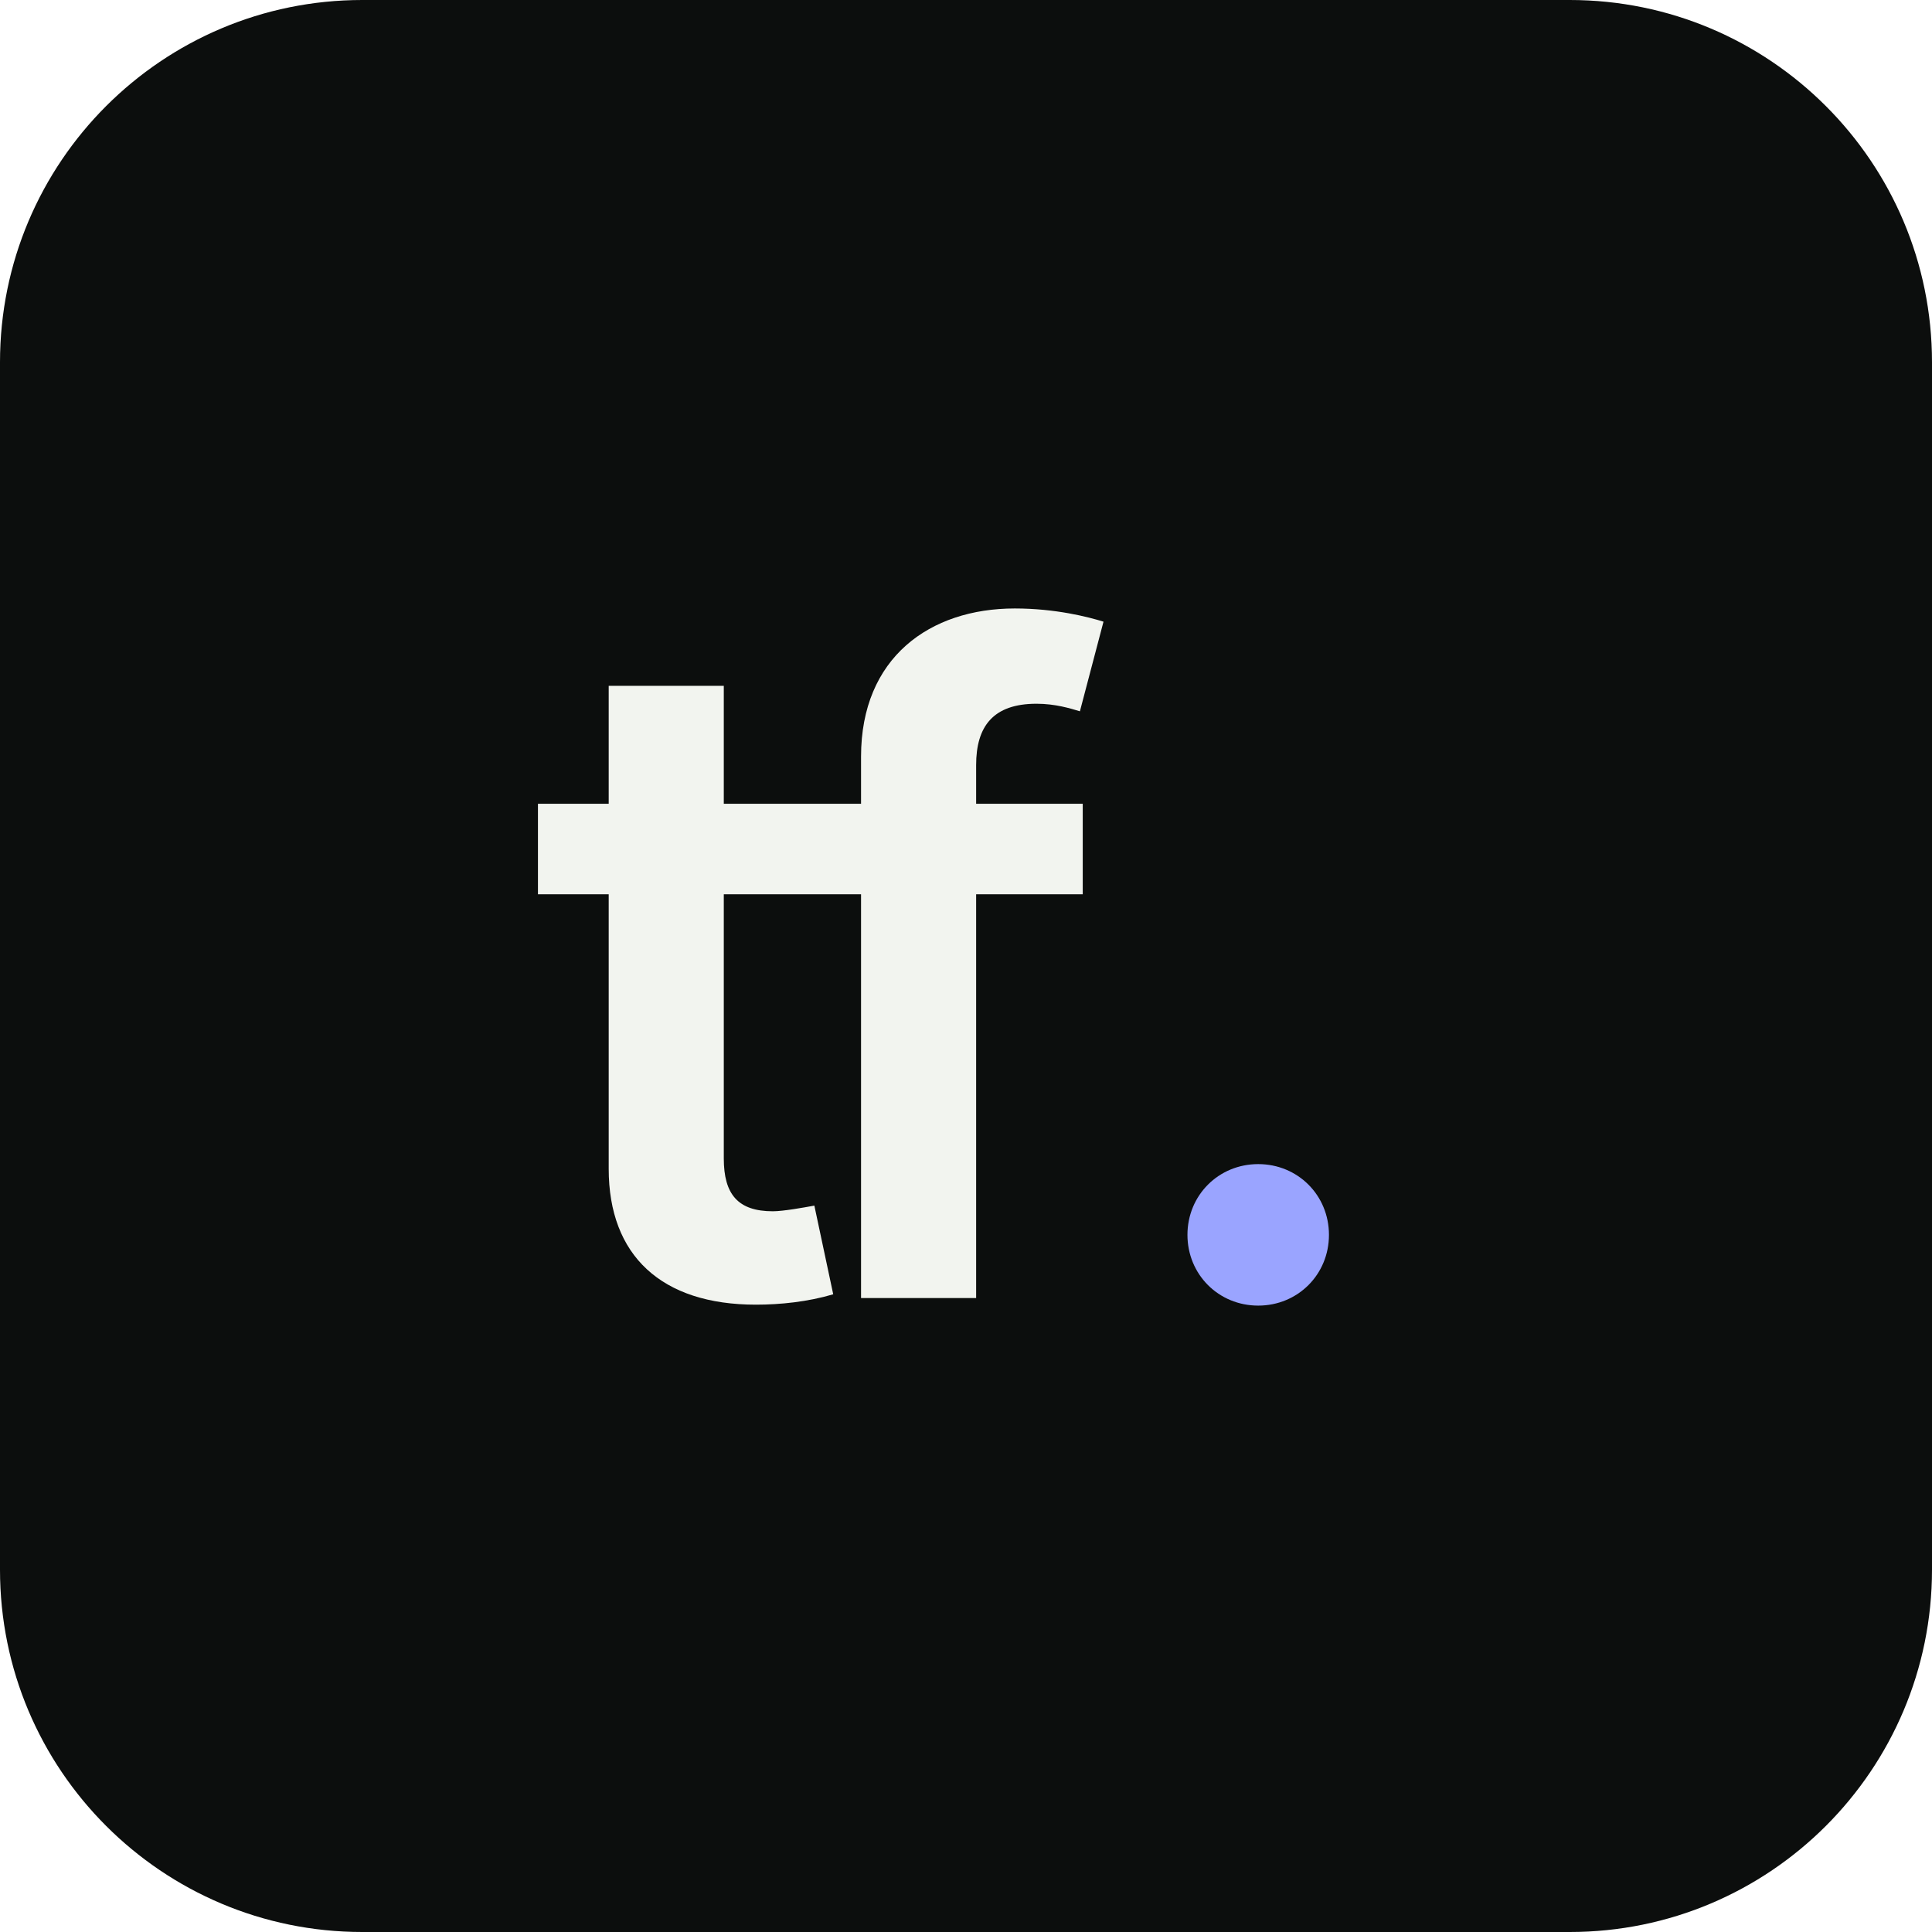
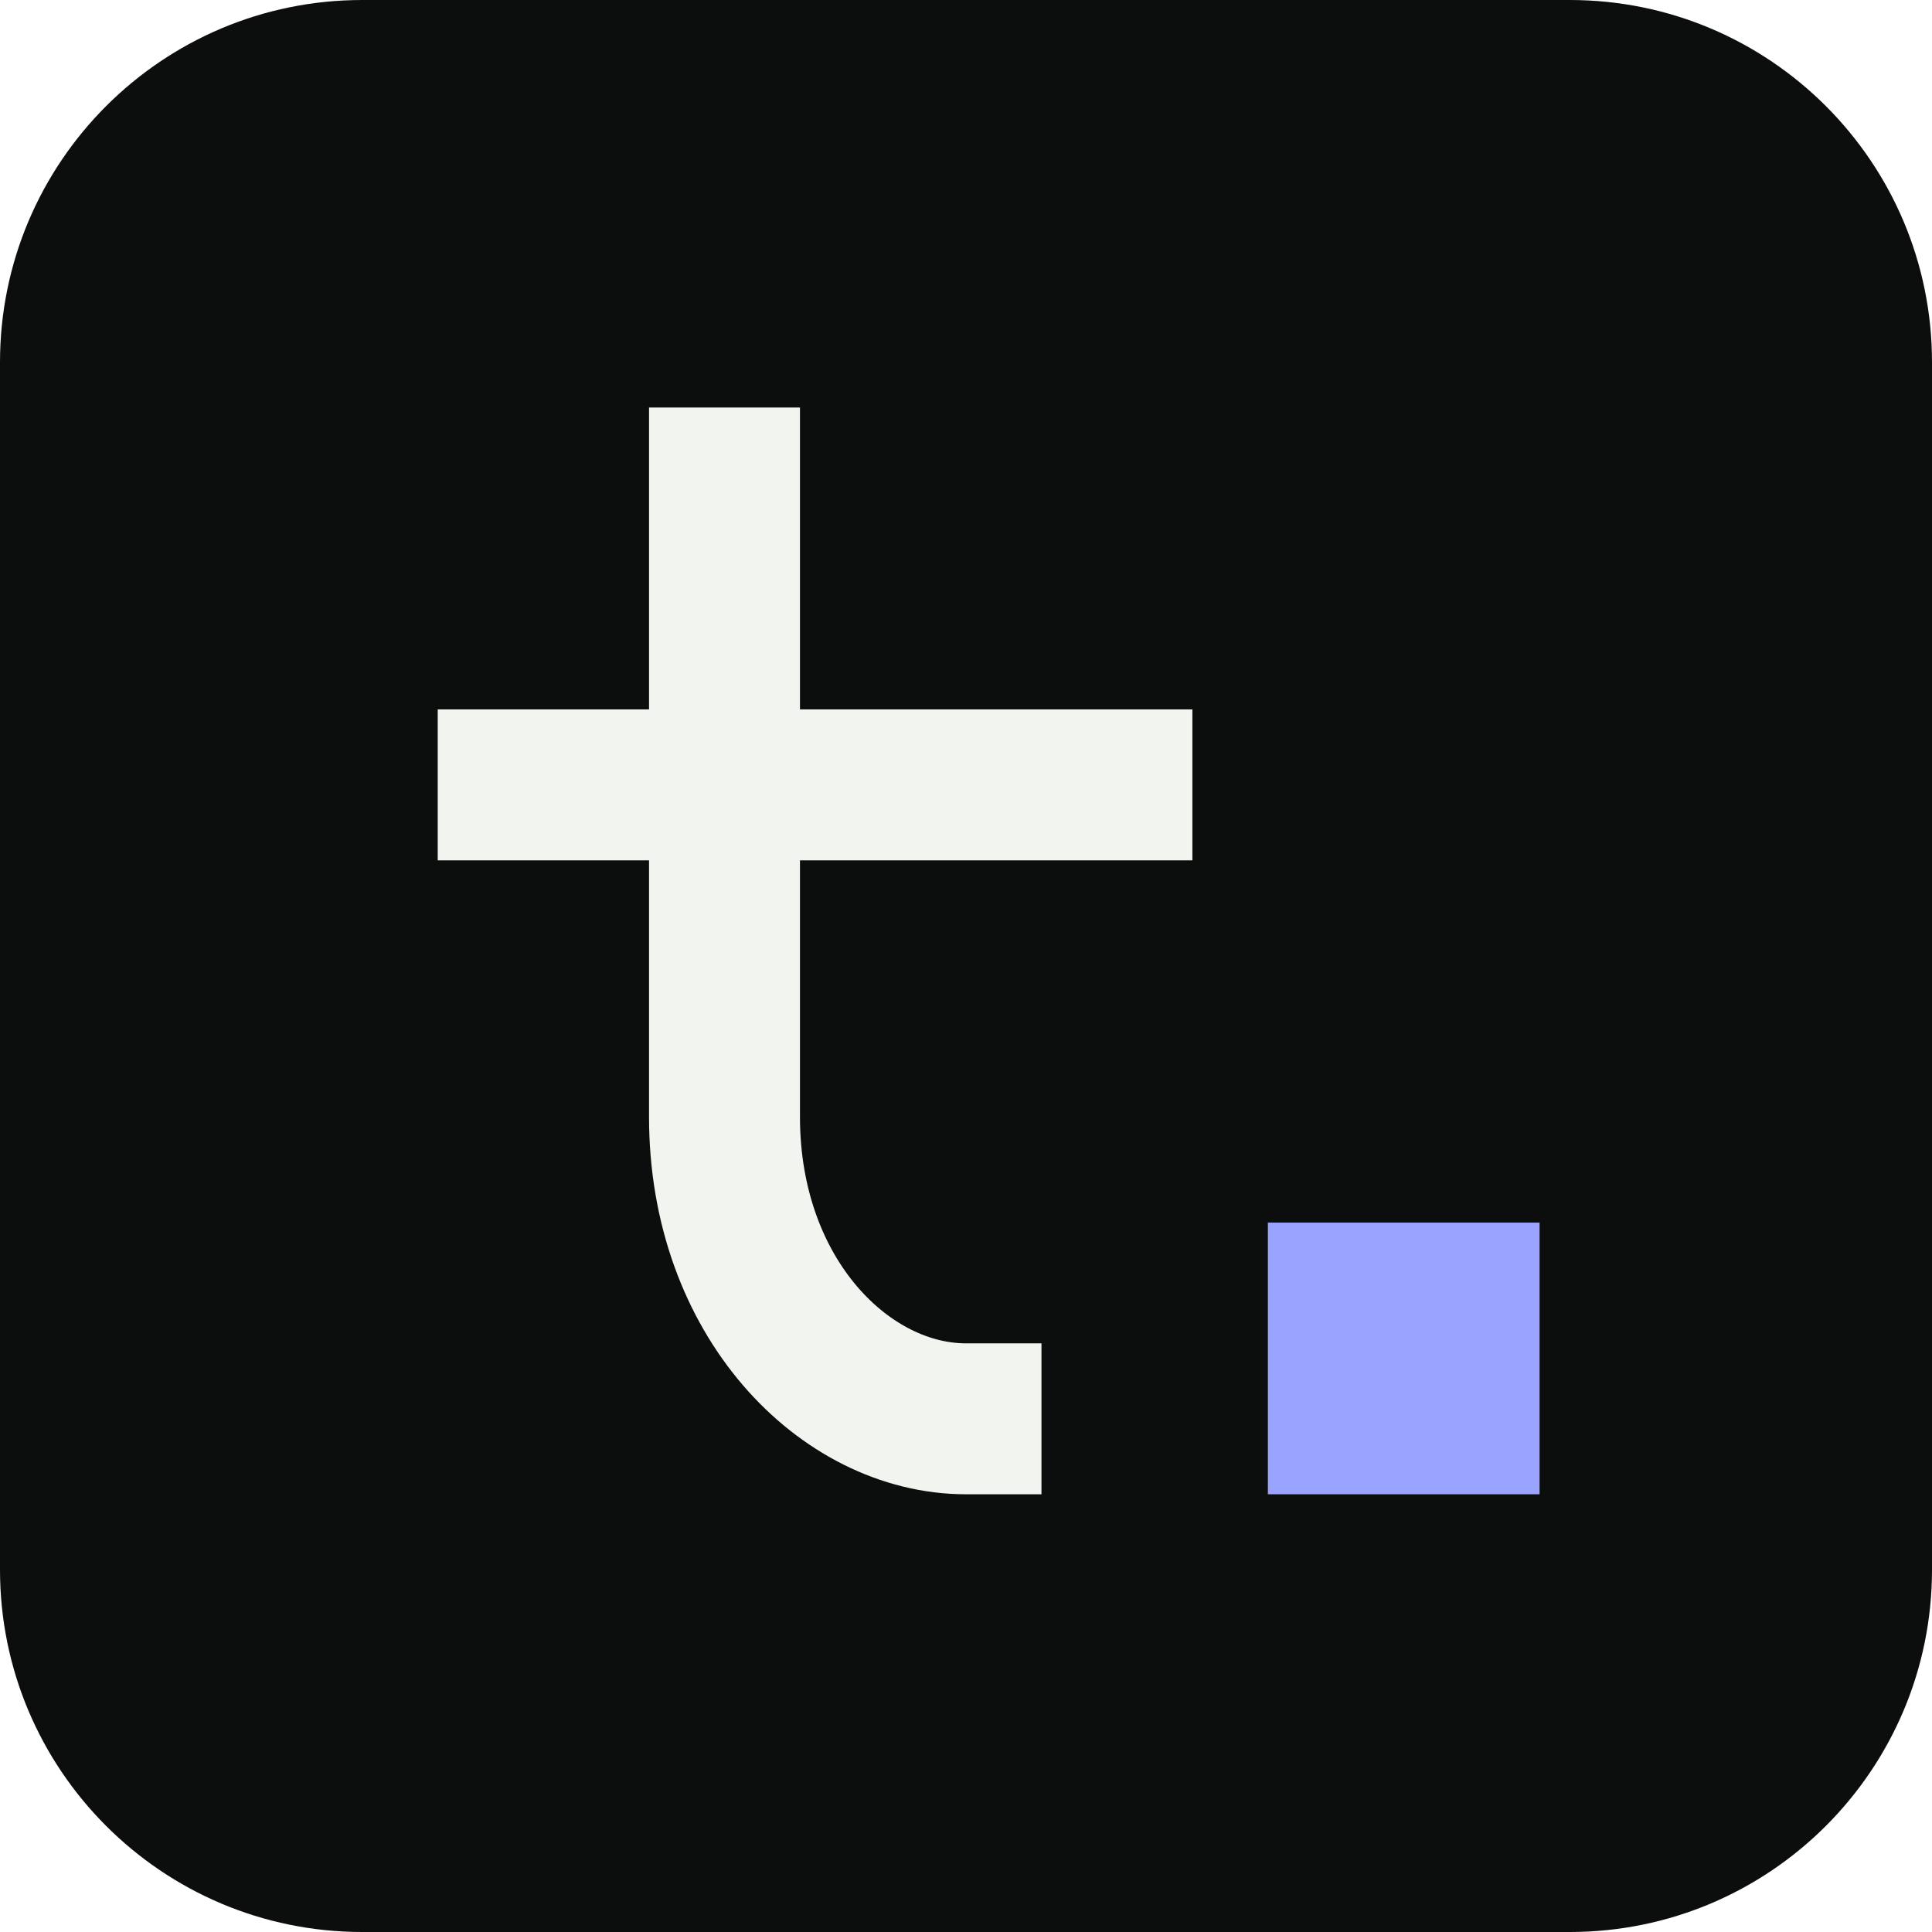
<svg xmlns="http://www.w3.org/2000/svg" viewBox="0 0 32 32" role="img" aria-label="Taufan Fatahillah">
  <rect width="32" height="32" rx="6" fill="#0C0E0D" />
-   <text x="16" y="21.5" text-anchor="middle" font-family="ui-sans-serif, system-ui, -apple-system, Segoe UI, sans-serif" font-size="15" font-weight="600" letter-spacing="-1" fill="#F2F4EF">tf<tspan fill="#9AA4FF">.</tspan>
-   </text>
+   <g stroke="#F2F4EF" stroke-width="2.5" stroke-linecap="square" fill="none">
+     <path d="M12 8V18.5C12 21.5 14 23.5 16 23.5" />
+     <path d="M8.5 13H18.5" />
+   </g>
+   <rect x="21" y="20.25" width="4.5" height="4.5" fill="#9AA4FF" />
</svg>
